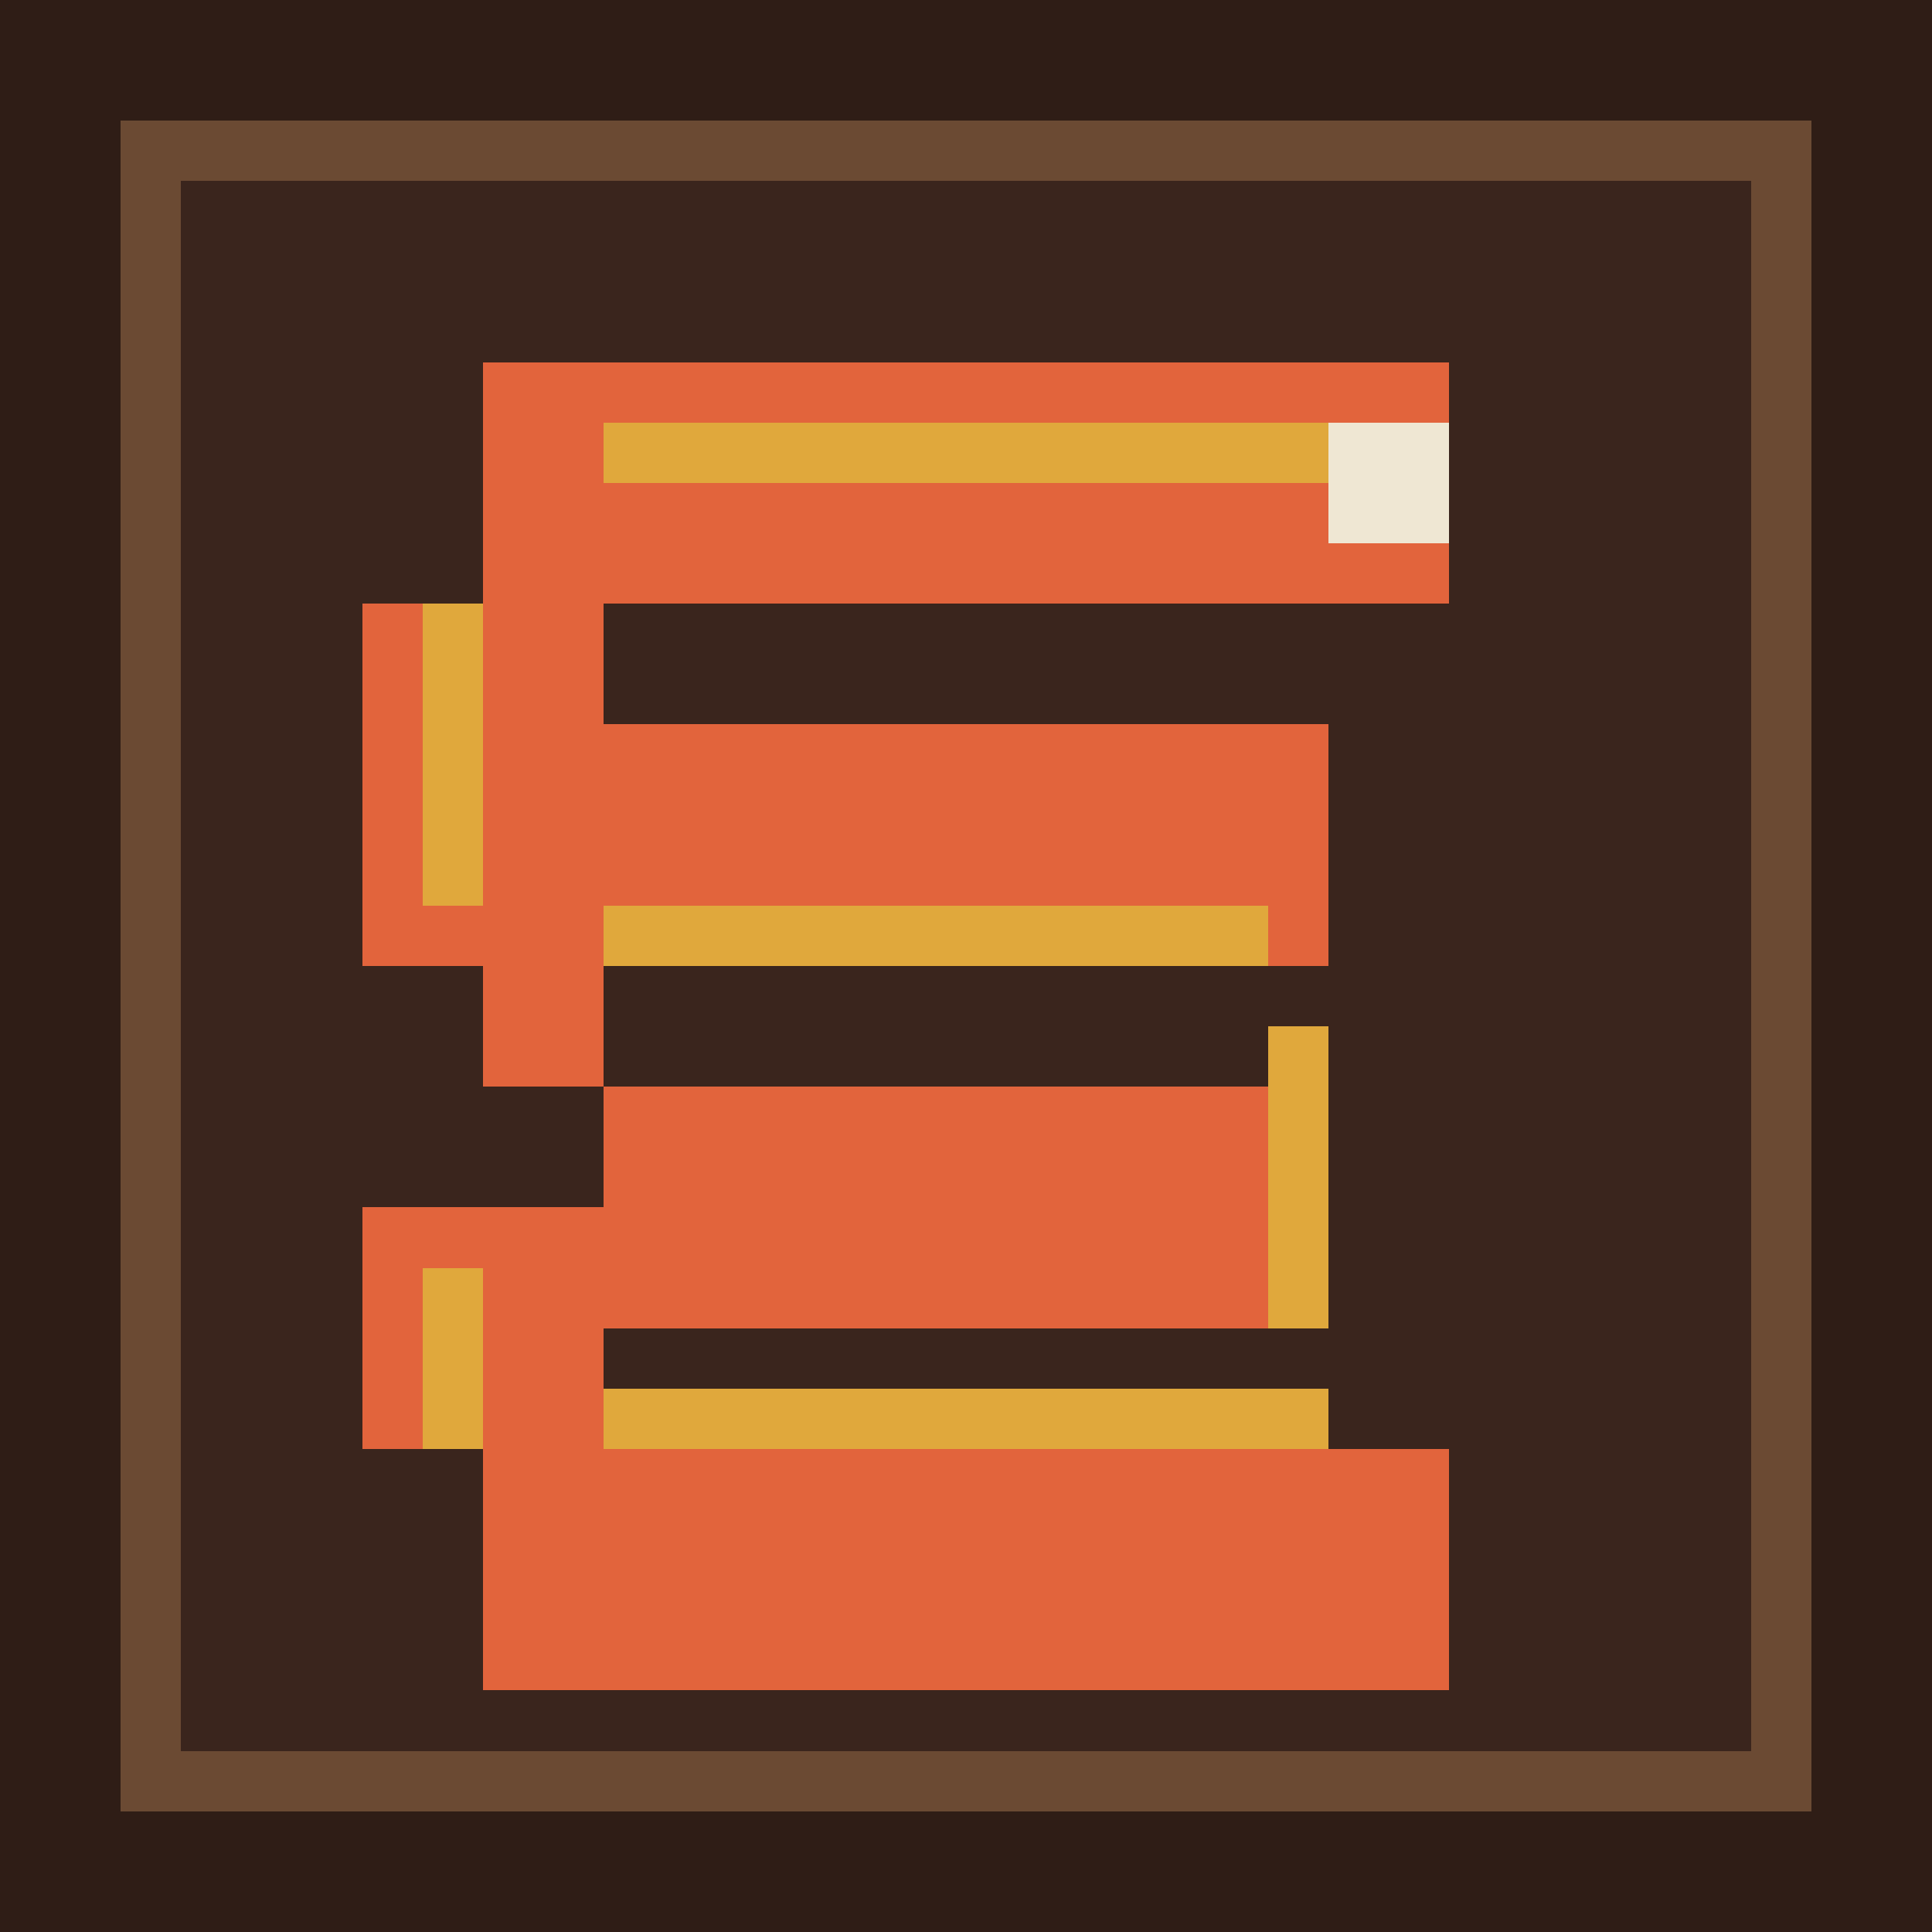
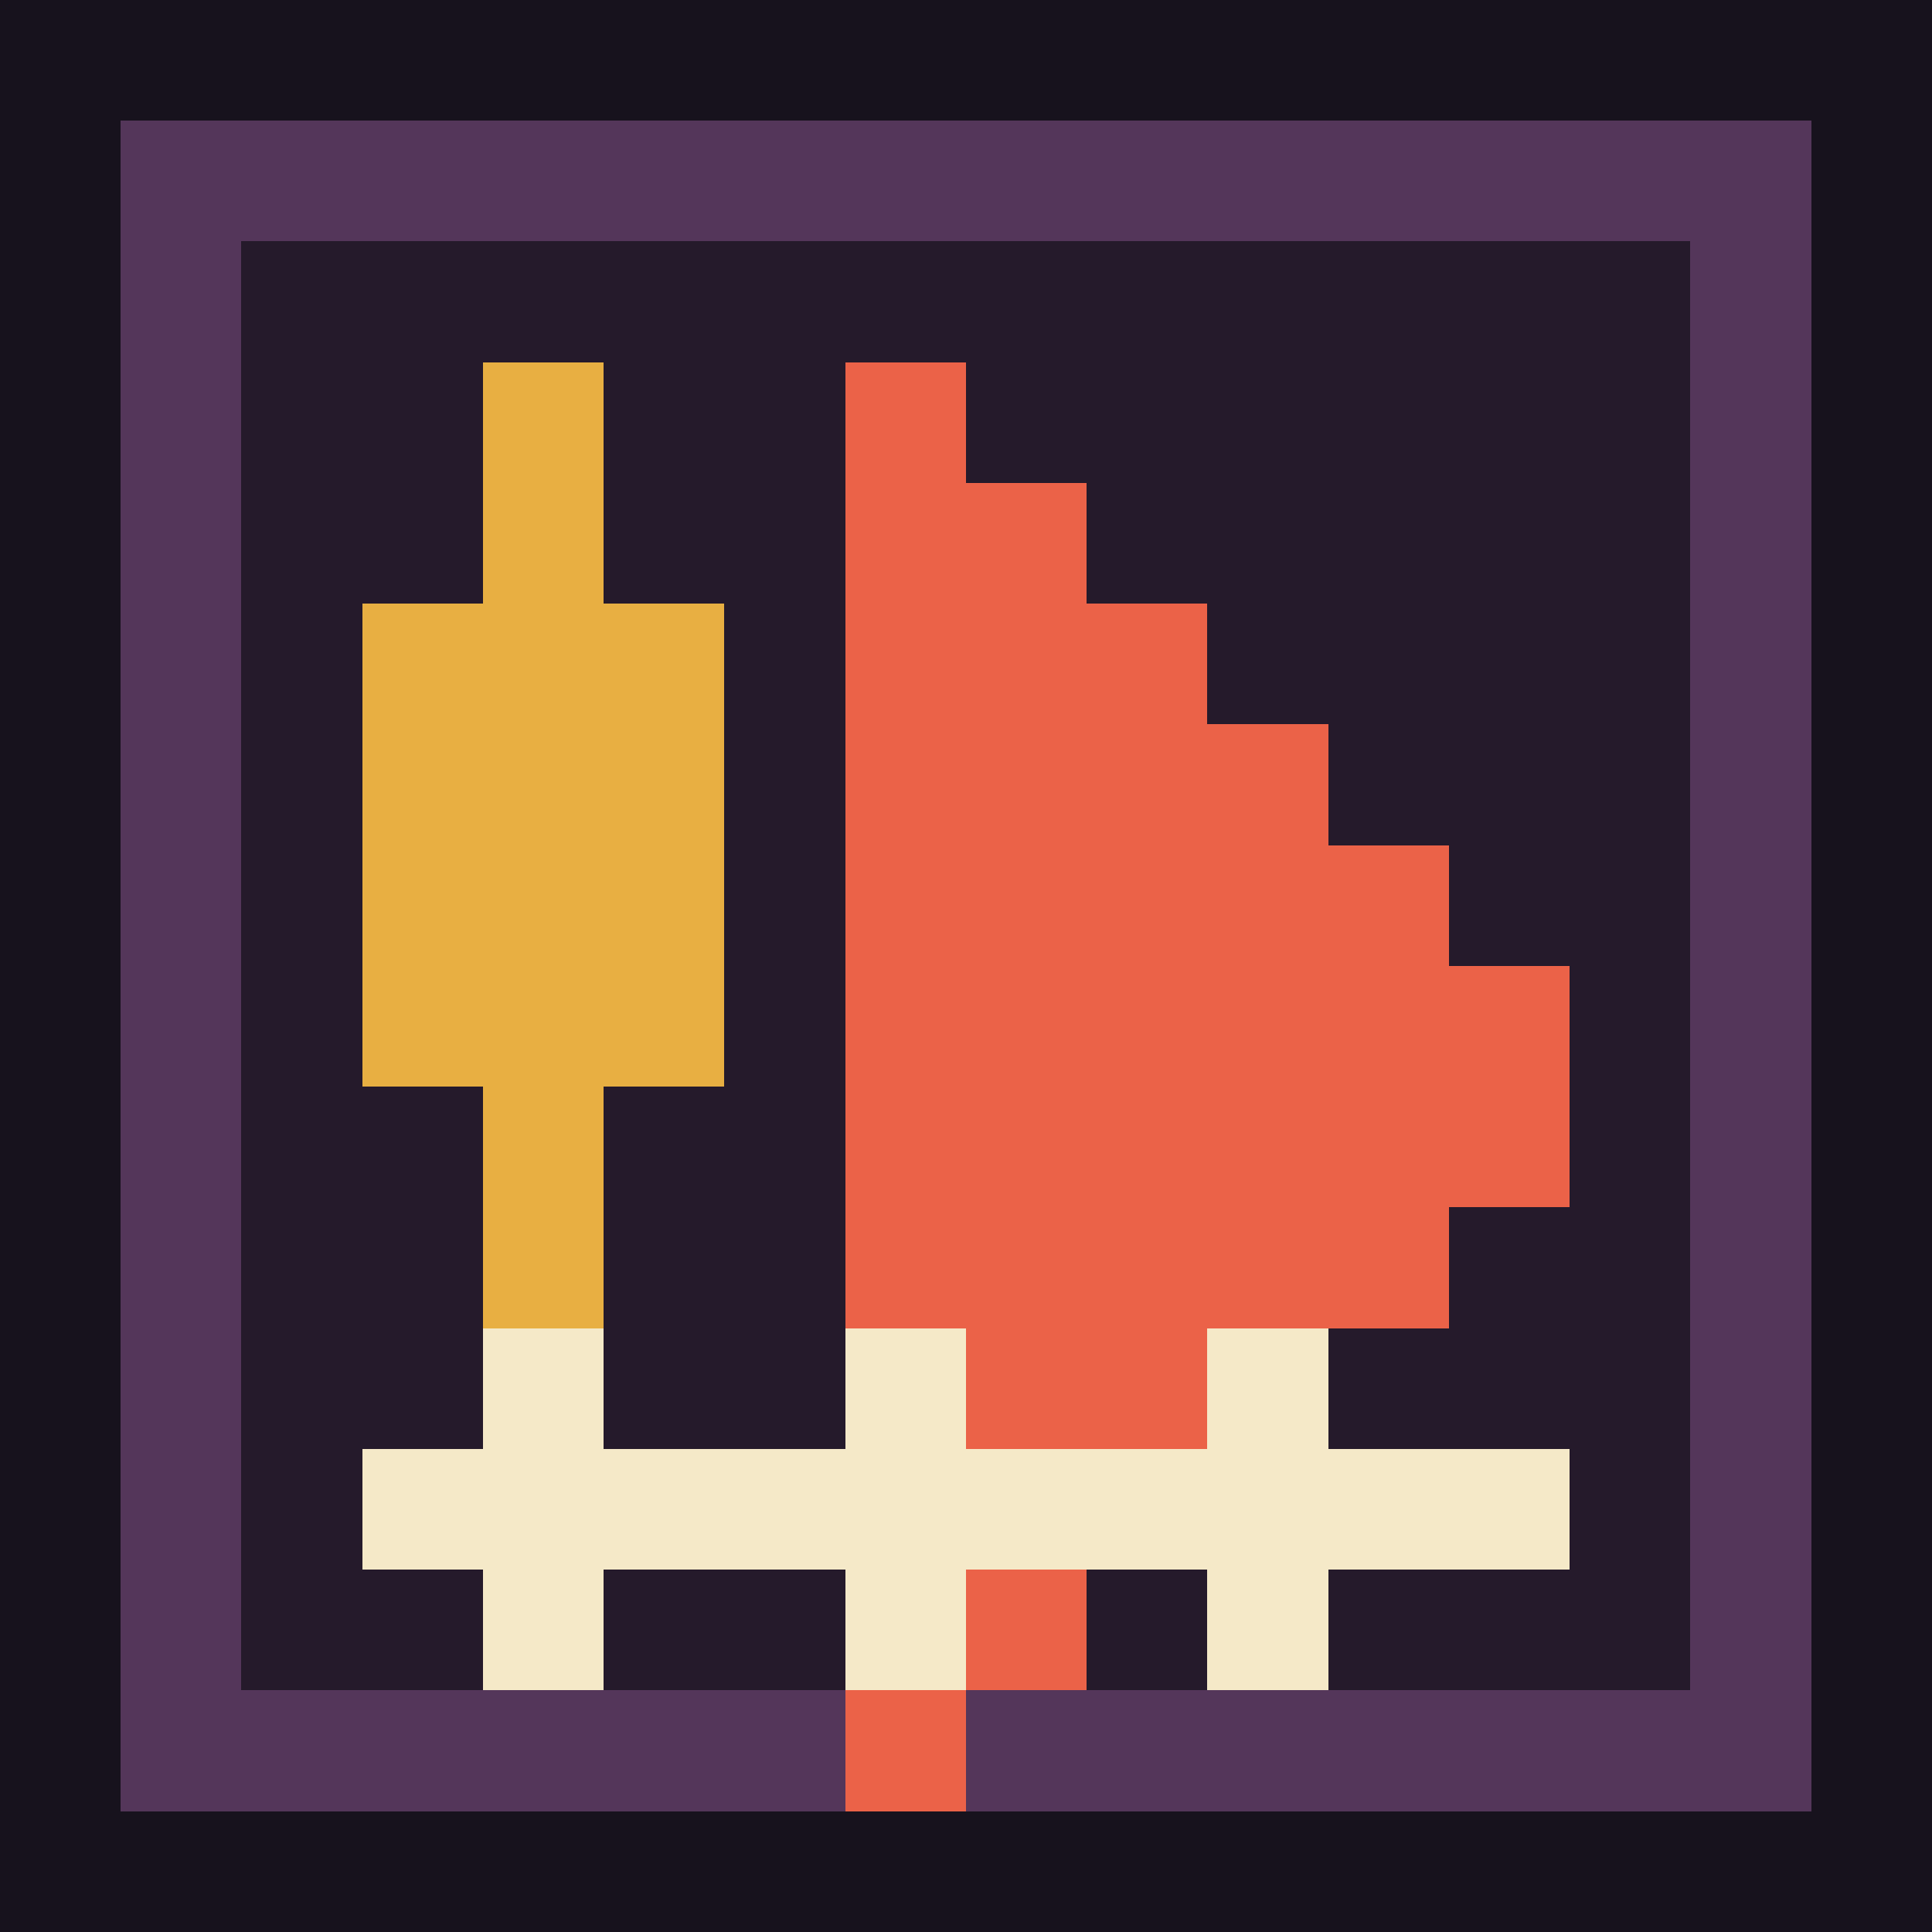
- <svg xmlns="http://www.w3.org/2000/svg" width="1024" height="1024" viewBox="0 0 128 128" shape-rendering="crispEdges">
-   <rect width="128" height="128" fill="#2f1d16" />
-   <rect x="8" y="8" width="112" height="112" fill="#3a251d" />
-   <path fill="#6b4a33" d="M8 8h112v4H8zM8 116h112v4H8zM8 8h4v112H8zM116 8h4v112h-4z" />
-   <path fill="#e2643c" d="M32 24h64v16H40v8h48v16H40v8h48v16H40v8h56v16H32V96H24V80h16V72H32V64H24V40h8z" />
-   <path fill="#e0a83c" d="M40 28h48v4H40zM28 40h4v20h-4zM40 60h44v4H40zM84 68h4v20h-4zM40 92h48v4H40zM28 84h4v12h-4z" />
-   <rect x="88" y="28" width="8" height="8" fill="#efe7d3" />
+ <svg xmlns="http://www.w3.org/2000/svg" width="1024" height="1024" viewBox="0 0 16 16" shape-rendering="crispEdges">
+   <rect width="16" height="16" fill="#17121d" />
+   <rect x="1" y="1" width="14" height="14" fill="#251a2b" />
+   <path fill="#54365a" d="M1 1h14v1H1zM1 14h14v1H1zM1 1h1v14H1zM14 1h1v14h-1z" />
+   <g data-icon-role="waveform" fill="#e8af42">
+     <rect x="3" y="5" width="1" height="4" />
+     <rect x="4" y="3" width="1" height="8" />
+     <rect x="5" y="5" width="1" height="4" />
+   </g>
+   <g data-icon-role="play" fill="#eb6248">
+     <path d="M7 3h1v1h1v1h1v1h1v1h1v1h1v2h-1v1h-1v1h-1v1H9v1H8v1H7z" />
+   </g>
+   <g data-icon-role="timeline" fill="#f5e9c8">
+     <rect x="3" y="12" width="10" height="1" />
+     <rect x="4" y="11" width="1" height="3" />
+     <rect x="7" y="11" width="1" height="3" />
+     <rect x="10" y="11" width="1" height="3" />
+   </g>
</svg>
